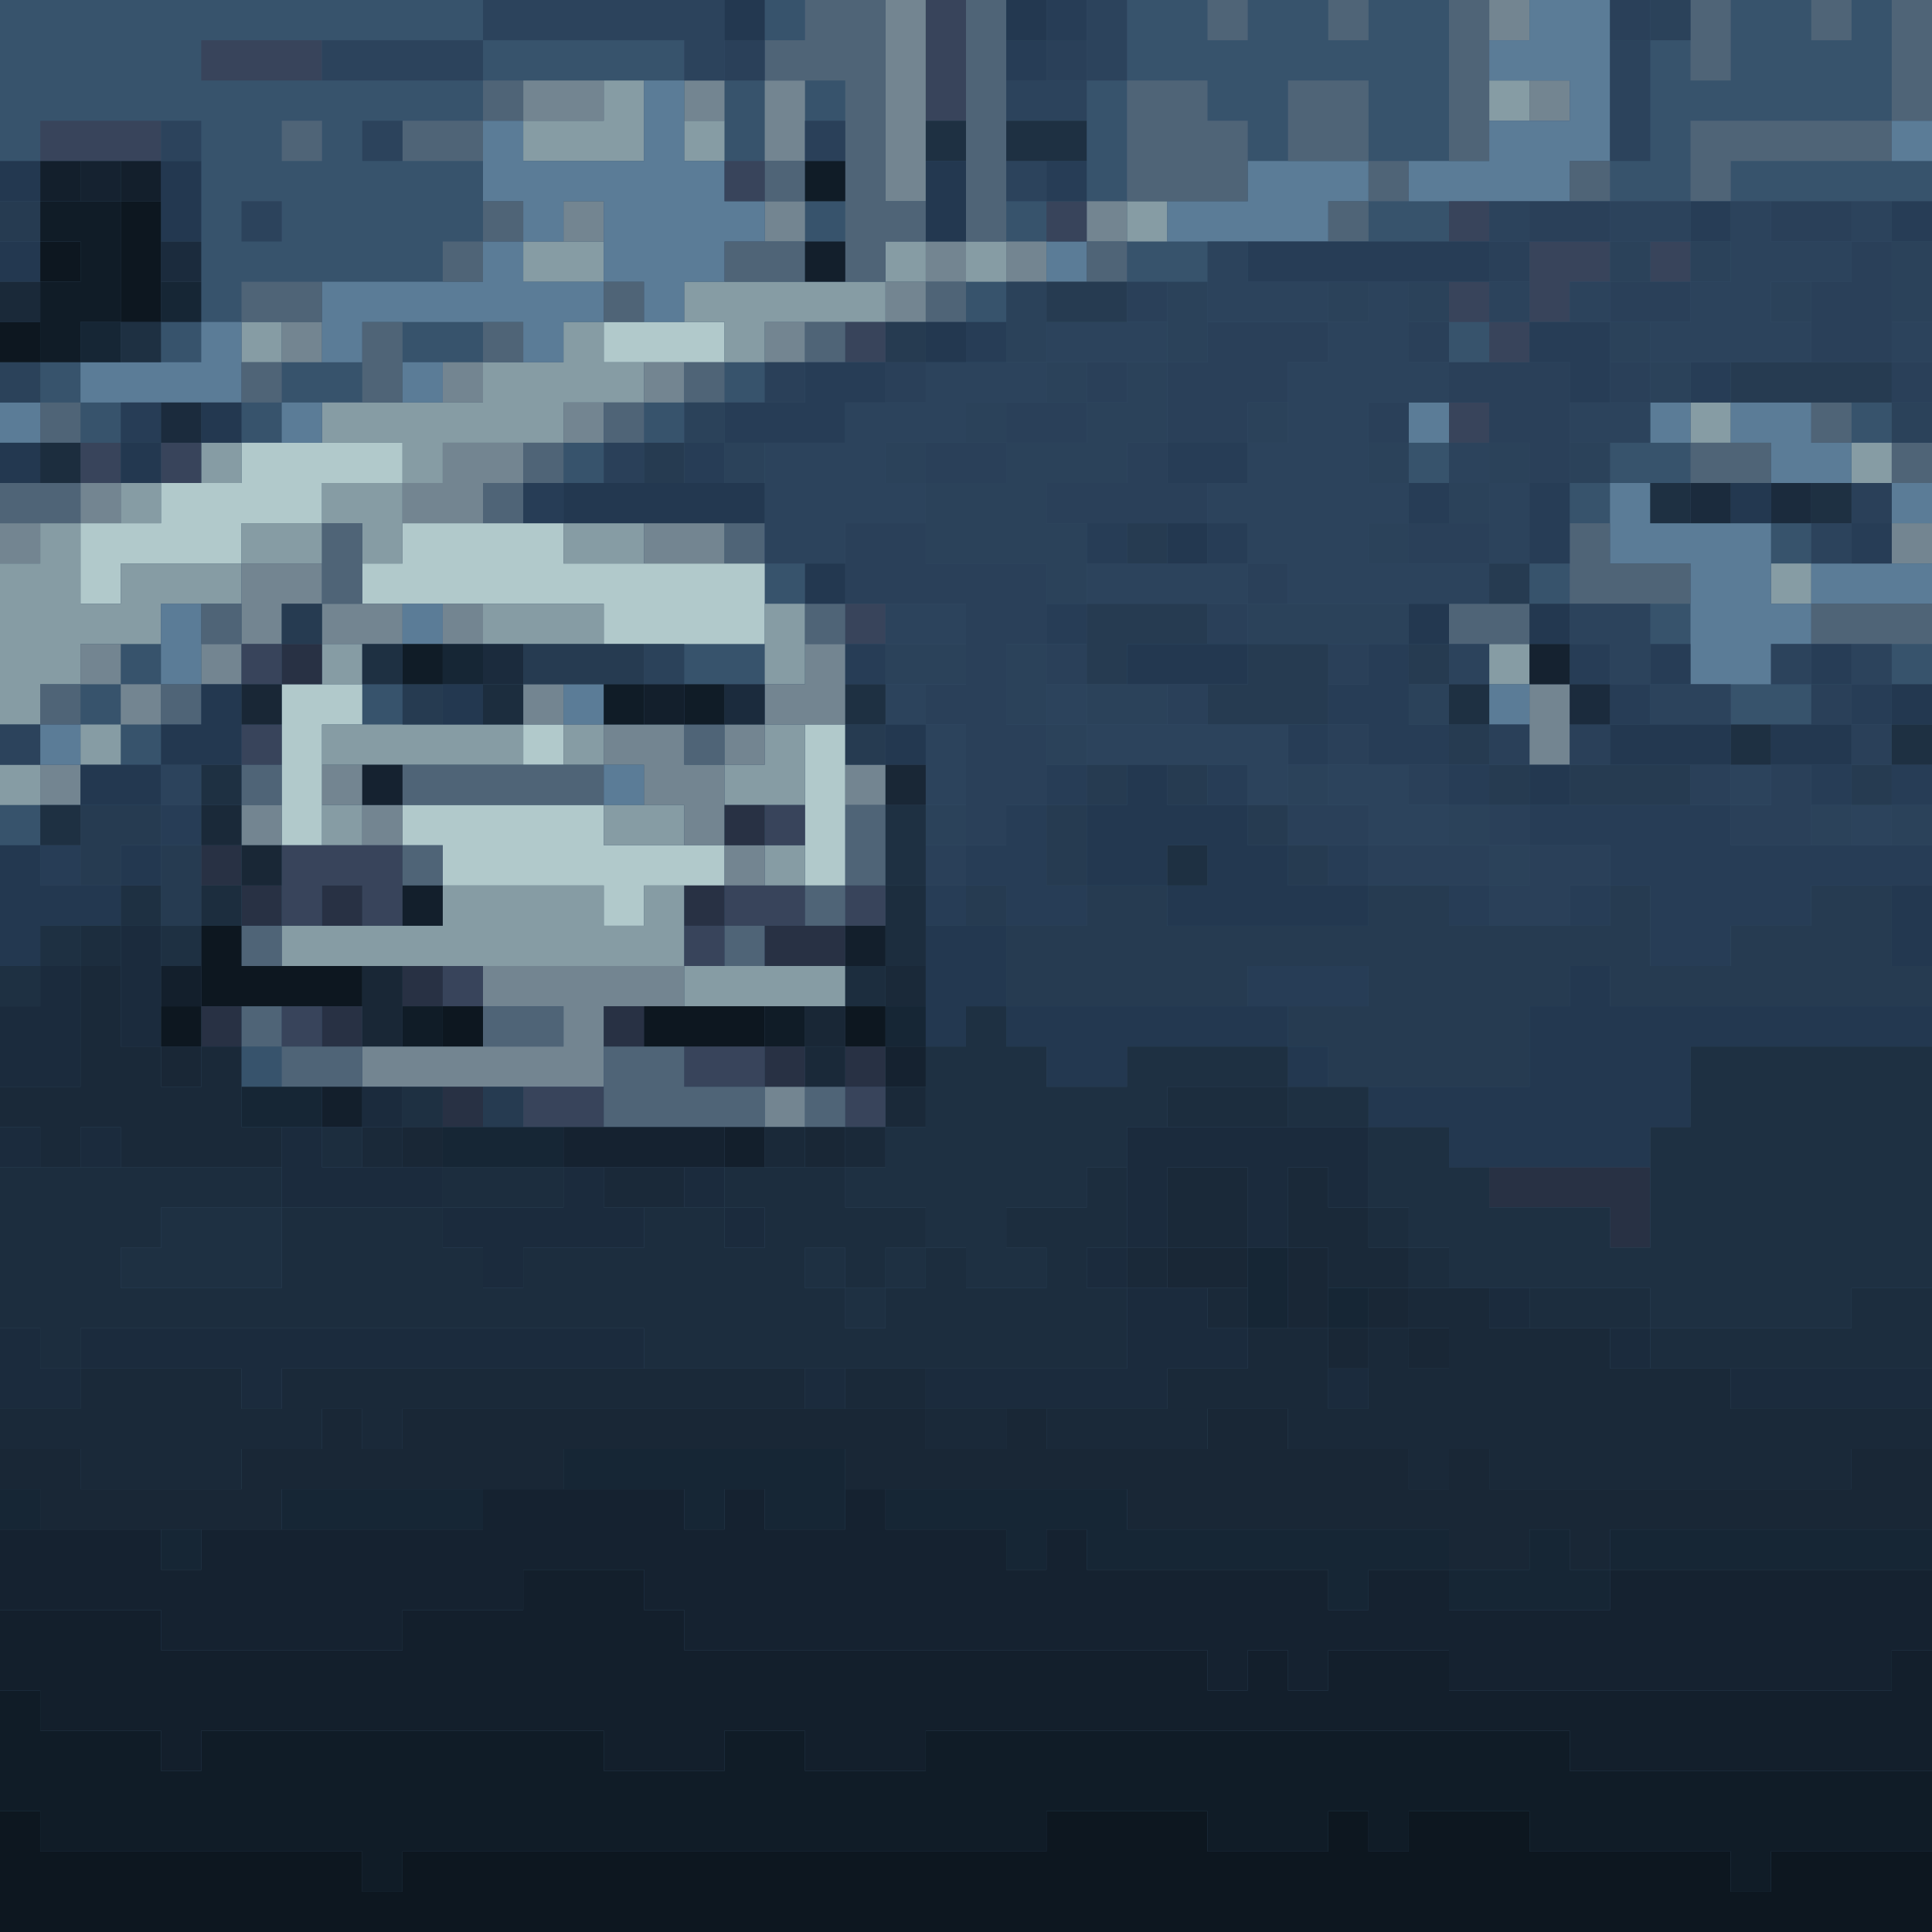
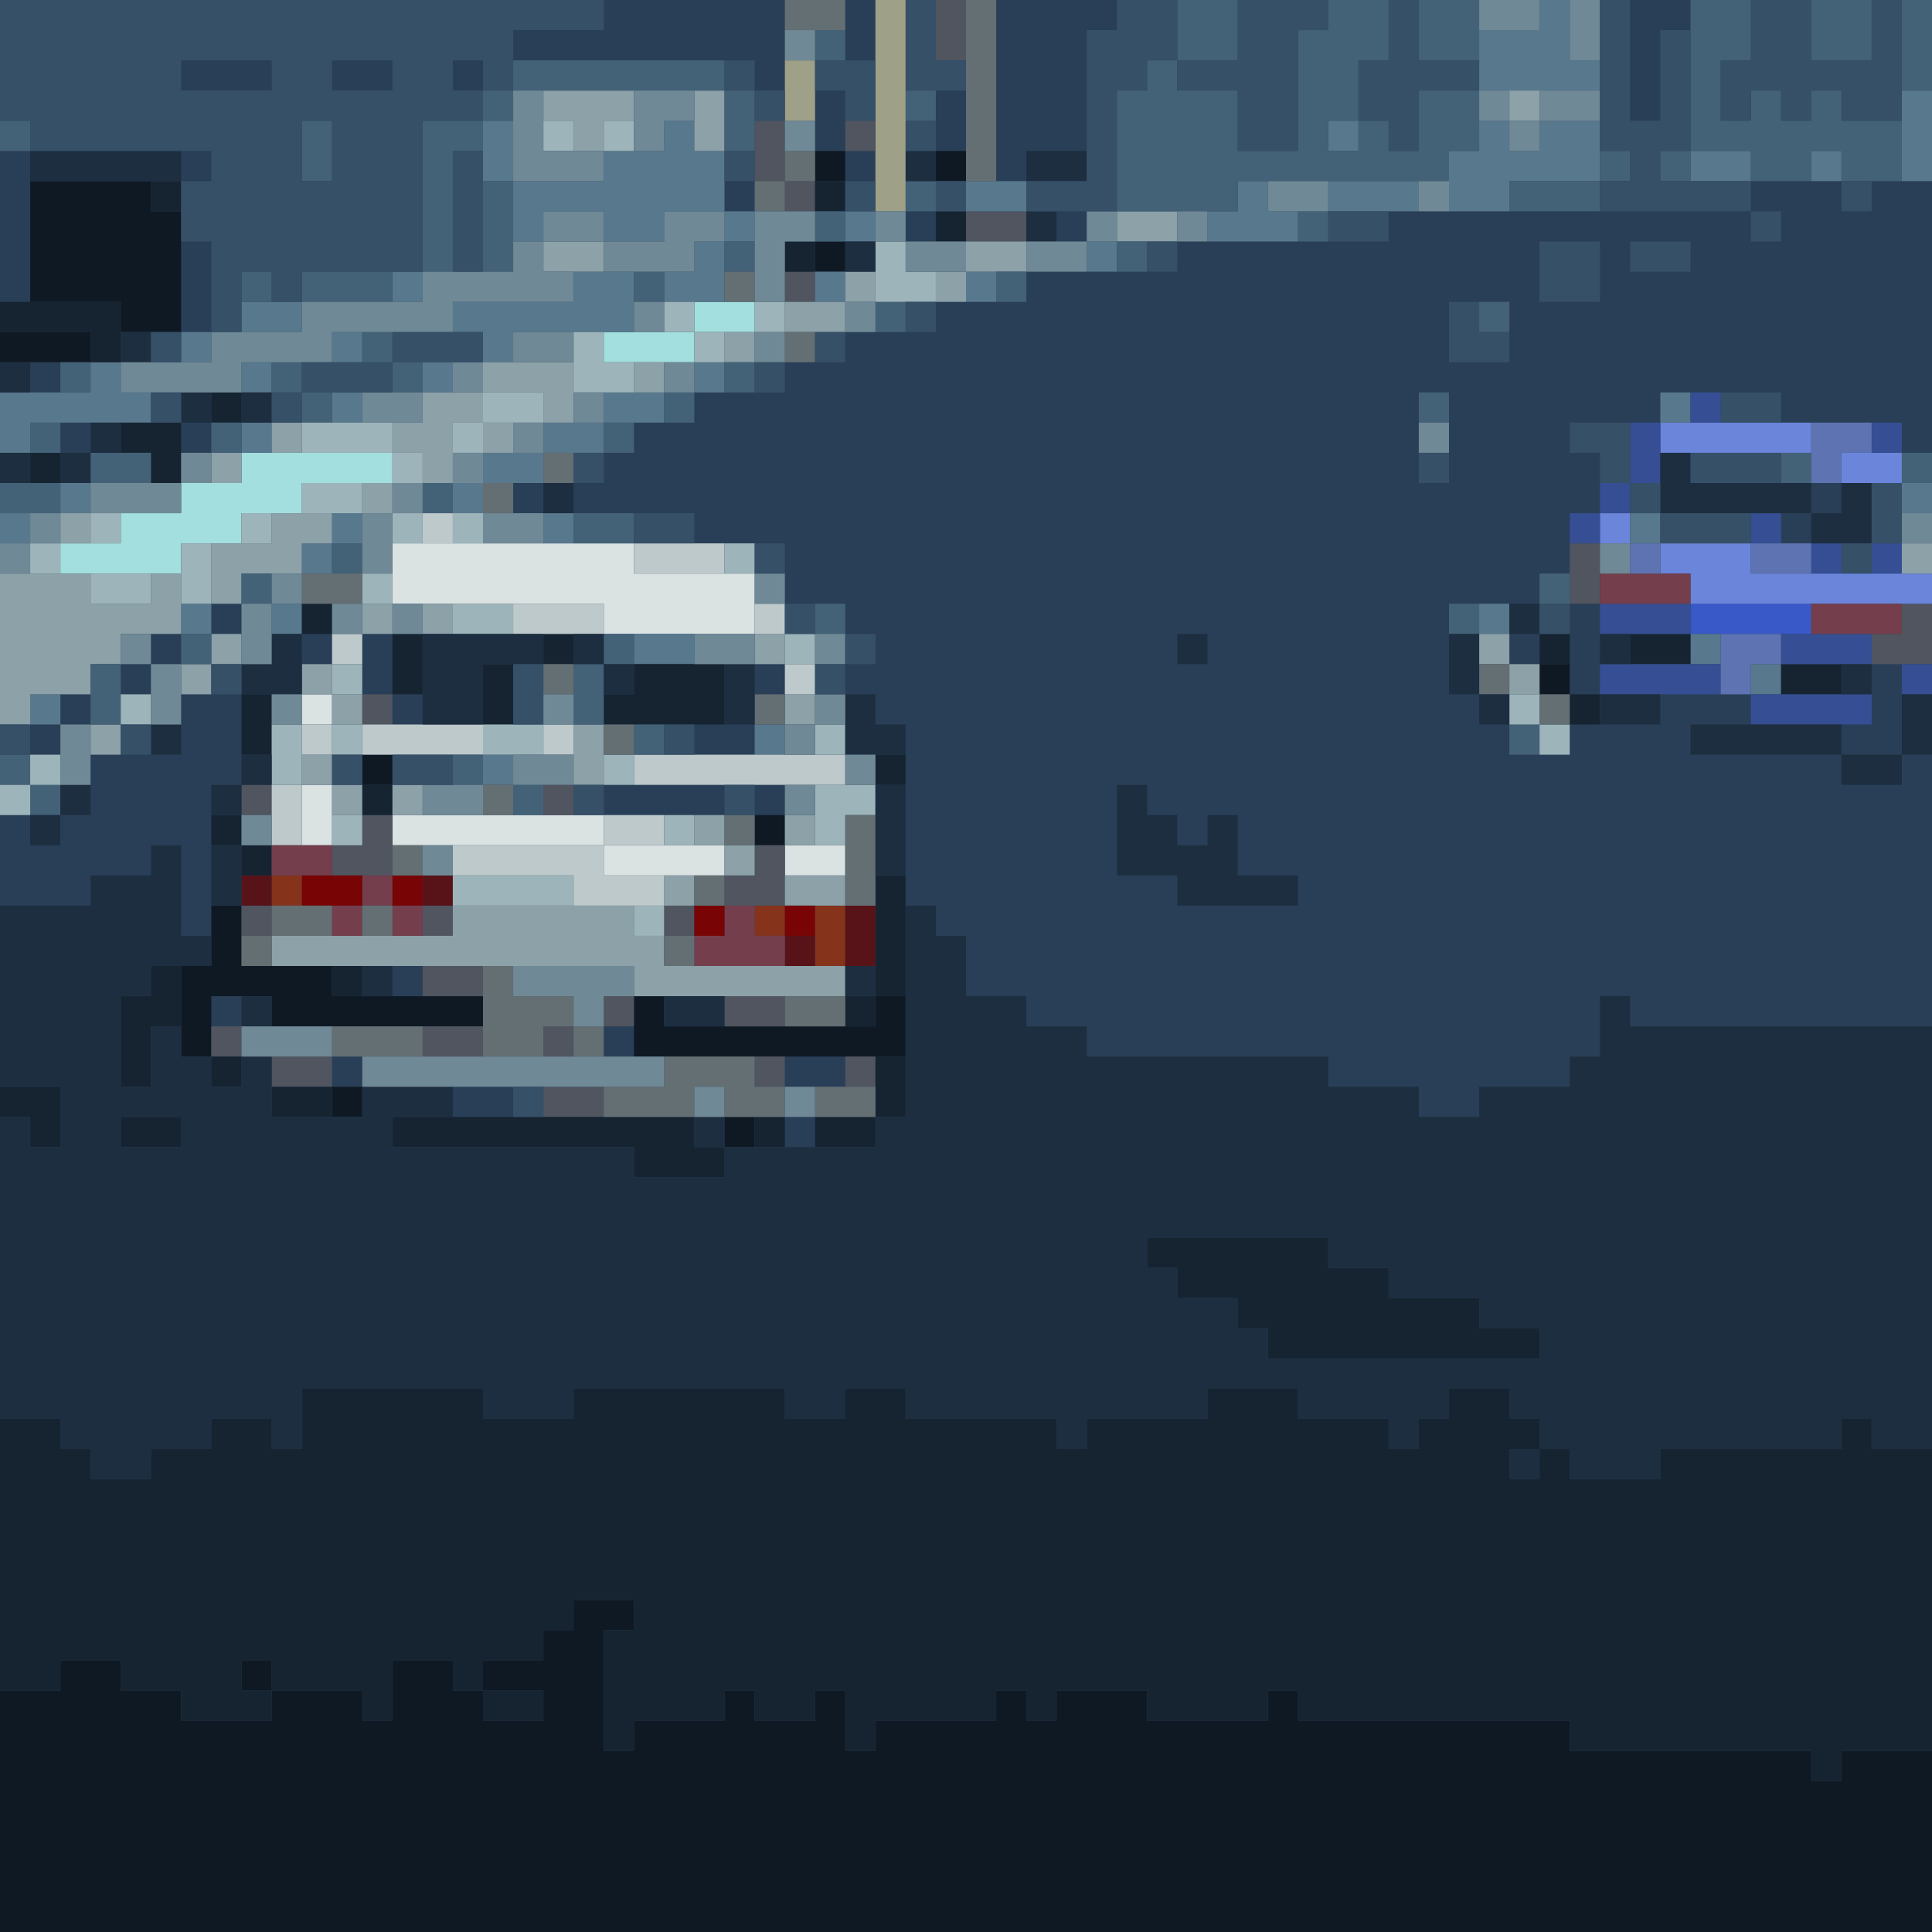
<svg xmlns="http://www.w3.org/2000/svg" width="64" height="64" viewBox="0 0 64 64">
-   <rect width="64" height="64" fill="#37536c" />
-   <g transform="scale(1.333333) translate(0 .5)" fill="none" stroke-width="1">
-     <path stroke="#b1c9cb" d="M15 8h3M6 11h4M4 12h4M2 13h4M10 13h4M2 14h1M9 14h10M15 15h4M7 17h2M7 18h1M13 18h1M20 18h1M7 19h1M20 19h1M7 20h1M10 20h5M20 20h1M11 21h7M20 21h1M15 22h1" />
-     <path stroke="#869ca4" d="M15 2h1M37 2h1M13 3h3M17 3h1M28 5h1M13 6h2M22 6h1M24 6h1M17 7h5M6 8h1M14 8h1M18 8h1M12 9h4M8 10h6M42 10h1M5 11h1M10 11h1M46 11h1M3 12h1M8 12h2M1 13h1M6 13h2M9 13h1M14 13h2M0 14h2M3 14h3M44 14h1M0 15h4M12 15h3M19 15h1M0 16h2M8 16h1M19 16h1M37 16h1M0 17h1M2 18h1M8 18h5M14 18h1M19 18h1M0 19h1M18 19h2M8 20h1M15 20h2M19 21h1M11 22h4M16 22h1M7 23h10M17 24h4" />
-     <path stroke="#738591" d="M22 0h1M37 0h1M22 1h1M13 2h2M17 2h1M19 2h1M22 2h1M38 2h1M19 3h1M22 3h1M22 4h1M14 5h1M19 5h1M27 5h1M23 6h1M25 6h1M22 7h1M7 8h1M19 8h1M11 9h1M16 9h1M14 10h1M11 11h2M2 12h1M10 12h2M0 13h1M16 13h2M47 13h1M6 14h2M6 15h1M8 15h2M11 15h1M2 16h1M5 16h1M20 16h1M3 17h1M13 17h1M19 17h2M38 17h1M15 18h2M18 18h1M38 18h1M1 19h1M8 19h1M16 19h2M21 19h1M6 20h1M9 20h1M17 20h1M18 21h1M12 24h5M14 25h1M9 26h6M19 27h1" />
-     <path stroke="#5b7c97" d="M38 0h2M37 1h3M16 2h1M39 2h1M12 3h1M16 3h1M37 3h3M47 3h1M12 4h6M31 4h3M35 4h4M13 5h1M15 5h4M29 5h4M12 6h1M15 6h3M26 6h1M8 7h7M16 7h1M5 8h1M8 8h1M13 8h1M2 9h4M10 9h1M0 10h1M7 10h1M35 10h1M41 10h1M43 10h2M44 11h2M40 12h1M47 12h1M40 13h4M42 14h2M45 14h3M4 15h1M10 15h1M42 15h3M4 16h1M42 16h2M14 17h1M37 17h1M1 18h1M15 19h1" />
-     <path stroke="#4f6477" d="M20 0h2M24 0h1M30 0h1M33 0h1M36 0h1M42 0h1M45 0h1M47 0h1M19 1h3M24 1h1M36 1h1M42 1h1M47 1h1M12 2h1M21 2h1M24 2h1M28 2h2M32 2h2M36 2h1M47 2h1M7 3h1M10 3h2M21 3h1M24 3h1M28 3h3M32 3h2M36 3h1M42 3h5M19 4h1M21 4h1M24 4h1M28 4h3M34 4h1M39 4h1M42 4h1M12 5h1M21 5h2M24 5h1M33 5h1M11 6h1M18 6h2M21 6h1M27 6h1M6 7h2M15 7h1M23 7h1M9 8h1M12 8h1M20 8h1M6 9h1M9 9h1M17 9h1M1 10h1M15 10h1M45 10h1M13 11h1M42 11h2M47 11h1M0 12h2M12 12h1M8 13h1M18 13h1M39 13h1M8 14h1M39 14h3M5 15h1M20 15h1M36 15h2M45 15h3M1 17h1M4 17h1M17 18h1M6 19h1M10 19h5M21 20h1M10 21h1M21 21h1M20 22h1M6 23h1M18 23h1M6 25h1M12 25h2M7 26h2M15 26h2M15 27h4M20 27h1" />
-     <path stroke="#38445b" d="M23 0h1M5 1h3M23 1h1M23 2h1M1 3h3M18 4h1M26 5h1M36 5h1M38 6h2M41 6h1M36 7h1M38 7h1M21 8h1M37 8h1M36 10h1M2 11h1M4 11h1M21 15h1M6 16h1M6 18h1M19 20h1M7 21h3M7 22h1M9 22h1M18 22h2M21 22h1M17 23h1M11 24h1M7 25h1M17 26h2M13 27h2M21 27h1" />
-     <path stroke="#2c435c" d="M12 0h6M27 0h1M8 1h4M17 1h1M27 1h1M40 1h1M25 2h2M40 2h1M4 3h1M9 3h1M40 3h1M25 4h1M6 5h1M37 5h1M40 5h2M43 5h1M46 5h1M30 6h1M43 6h3M30 7h3M34 7h1M37 7h1M39 7h1M42 7h2M26 8h3M33 8h2M41 8h4M47 8h1M23 9h3M32 9h4M21 10h3M32 10h2M39 10h2M19 11h3M31 11h3M36 11h1M19 12h4M30 12h5M37 12h1M19 13h2M31 13h3M37 13h1M45 13h1M27 14h4M32 14h5M22 15h2M39 15h2M36 16h1M40 16h1M44 16h1M46 16h1M22 17h1M26 17h1M41 17h2M0 18h1M23 18h1M27 18h5M4 19h1M23 19h1M31 19h1M33 19h2M43 19h1M34 20h2M46 20h1" />
-     <path stroke="#2b425a" d="M41 0h1M40 6h1M42 6h1M47 6h1M25 7h1M29 7h1M33 7h1M35 7h1M44 7h1M47 7h1M25 8h1M29 8h1M40 8h1M0 9h1M26 9h1M28 9h1M41 9h1M17 10h1M24 10h1M27 10h2M31 10h1M47 10h1M18 11h1M22 11h1M25 11h3M34 11h1M37 11h1M39 11h1M23 12h3M36 12h1M23 13h4M34 13h1M26 14h1M31 15h4M16 16h1M22 16h2M25 16h1M25 17h1M27 17h2M35 17h1M26 18h1M32 19h1M23 20h1M36 20h1M45 20h1M47 20h1M37 21h1" />
-     <path stroke="#2a4059" d="M40 0h1M18 1h1M26 1h1M20 3h1M38 5h2M44 5h2M37 6h1M46 6h1M28 7h1M40 7h2M45 7h2M30 8h3M35 8h1M45 8h2M19 9h1M22 9h1M27 9h1M29 9h3M36 9h3M40 9h1M47 9h1M25 10h2M29 10h2M34 10h1M37 10h2M15 11h1M23 11h2M28 11h1M38 11h1M26 12h4M46 12h1M21 13h2M35 13h2M21 14h5M31 14h1M24 15h2M30 15h1M24 16h1M26 16h1M33 16h1M23 17h2M29 17h1M45 17h1M24 18h2M33 18h1M37 18h1M39 18h1M46 18h1M24 19h2M35 19h1M42 19h1M44 19h1M24 20h1M32 20h2M37 20h1M43 20h2M23 21h1M34 21h3M38 21h2M37 22h2" />
-     <path stroke="#273d56" d="M26 0h1M25 1h1M26 4h1M42 5h1M47 5h1M31 6h6M24 8h1M38 8h2M20 9h2M39 9h1M42 9h1M3 10h1M18 10h3M17 11h1M29 11h2M13 12h1M35 12h1M38 12h1M27 13h1M30 13h1M38 13h1M46 13h1M26 15h1M21 16h1M34 16h1M39 16h1M41 16h1M45 16h1M33 17h2M40 17h1M46 17h1M32 18h1M34 18h2M26 19h1M30 19h1M36 19h1M45 19h1M47 19h1M4 20h1M25 20h1M38 20h5M1 21h1M24 21h2M33 21h1M40 21h8M23 22h1M25 22h2M36 22h1M39 22h1M41 22h4M41 23h2M31 24h3" />
-     <path stroke="#263b51" d="M0 5h1M26 7h2M22 8h1M43 9h4M16 11h1M28 13h1M37 14h1M7 15h1M27 15h3M13 16h3M27 16h1M31 16h2M35 16h1M10 17h1M30 17h3M21 18h1M36 18h1M27 19h1M29 19h1M37 19h1M39 19h3M46 19h1M2 20h2M26 20h1M31 20h1M2 21h1M4 21h1M26 21h1M32 21h1M4 22h1M24 22h1M27 22h2M34 22h2M40 22h1M45 22h2M25 23h16M43 23h4M25 24h6M34 24h5M40 24h8M32 25h6M33 26h5M12 27h1" />
-     <path stroke="#233850" d="M18 0h1M25 0h1M0 4h1M4 4h1M23 4h1M4 5h1M23 5h1M0 6h1M23 8h1M5 10h1M0 11h1M3 11h1M14 12h5M43 12h1M29 13h1M20 14h1M35 15h1M38 15h1M28 16h3M5 17h1M11 17h1M47 17h1M4 18h2M22 18h1M40 18h3M44 18h2M2 19h2M28 19h1M38 19h1M27 20h4M0 21h1M3 21h1M27 21h2M30 21h2M0 22h3M29 22h5M47 22h1M0 23h1M23 23h2M47 23h1M23 24h2M39 24h1M23 25h1M25 25h7M38 25h10M26 26h2M32 26h1M38 26h4M34 27h8M36 28h5" />
-     <path stroke="#283144" d="M7 16h1M18 20h1M5 21h1M6 22h1M8 22h1M17 22h1M19 23h2M10 24h1M5 25h1M8 25h1M15 25h1M19 26h1M21 26h1M11 27h1M37 29h4M40 30h1" />
-     <path stroke="#1e3042" d="M23 3h1M25 3h2M3 8h1M41 12h1M45 12h1M9 16h1M21 17h1M36 17h1M43 18h1M47 18h1M5 19h1M1 20h1M22 20h1M22 21h1M29 21h1M3 22h1M1 23h1M4 23h1M0 24h1M24 25h1M23 26h3M28 26h4M42 26h6M10 27h1M23 27h6M32 27h2M42 27h6M22 28h6M34 28h2M41 28h7M21 29h6M34 29h3M41 29h7M4 30h3M23 30h2M35 30h5M41 30h7M3 31h4M20 31h1M22 31h1M24 31h2M36 31h12M21 32h1M41 32h5" />
-     <path stroke="#1c2d3e" d="M1 11h1M12 17h1M5 22h1M22 22h1M2 23h1M22 23h1M21 24h1M29 27h3M8 28h1M0 29h7M11 29h3M18 29h3M27 29h1M0 30h4M7 30h4M16 30h2M19 30h4M25 30h3M34 30h1M0 31h3M7 31h5M13 31h7M21 31h1M23 31h1M26 31h1M35 31h1M0 32h21M22 32h6M38 32h3M46 32h2M1 33h1M16 33h12M41 33h7" />
-     <path stroke="#1b2b3d" d="M4 6h1M4 10h1M42 12h1M44 12h1M12 16h1M18 17h1M39 17h1M3 23h1M1 24h1M3 24h1M0 25h2M3 25h1M0 26h2M9 27h1M0 28h1M2 28h1M7 28h1M28 28h6M7 29h4M14 29h1M17 29h1M28 29h1M31 29h1M33 29h1M11 30h5M18 30h1M28 30h1M31 30h1M12 31h1M27 31h1M28 32h2M37 32h1M0 33h1M2 33h14M28 33h3M40 33h1M0 34h2M6 34h1M20 34h1M23 34h6M33 34h1M43 34h5" />
-     <path stroke="#1a2939" d="M0 7h1M5 20h1M2 24h1M22 24h1M2 25h1M2 26h2M5 26h1M20 26h1M0 27h6M22 27h1M1 28h1M3 28h4M9 28h1M19 28h1M21 28h1M15 29h2M29 29h2M32 29h1M29 30h2M32 30h2M28 31h1M33 31h2M30 32h1M35 32h2M31 33h2M34 33h1M36 33h4M2 34h4M7 34h13M21 34h2M29 34h4M34 34h9M0 35h8M9 35h1M23 35h2M26 35h4M32 35h16M2 36h4M35 36h1M37 36h9" />
-     <path stroke="#192736" d="M6 17h1M22 19h1M6 21h1M9 24h1M9 25h1M20 25h1M4 26h1M10 28h1M20 28h1M29 31h2M32 31h1M32 32h1M34 32h1M33 33h1M35 33h1M8 35h1M10 35h13M25 35h1M30 35h2M0 36h2M6 36h8M21 36h14M36 36h1M46 36h2M1 37h6M28 37h20M36 38h2M39 38h1" />
-     <path stroke="#162635" d="M4 7h1M2 8h1M11 16h1M22 25h1M6 27h2M11 28h3M31 31h1M31 32h1M33 32h1M14 36h7M0 37h1M7 37h5M17 37h1M19 37h2M22 37h6M4 38h1M25 38h1M27 38h9M38 38h1M40 38h8M33 39h1M36 39h4" />
-     <path stroke="#152230" d="M2 4h1M38 16h1M9 19h1M22 26h1M14 28h4M12 37h5M18 37h1M21 37h1M0 38h4M5 38h20M26 38h1M0 39h13M16 39h17M34 39h2M40 39h8M4 40h6M17 40h31M30 41h1M32 41h1M36 41h11" />
-     <path stroke="#131f2c" d="M1 4h1M3 4h1M20 6h1M16 17h1M10 22h1M21 23h1M4 24h1M8 27h1M18 28h1M13 39h3M0 40h4M10 40h7M0 41h30M31 41h1M33 41h3M47 41h1M1 42h47M4 43h1M15 43h3M20 43h3M39 43h9" />
-     <path stroke="#101c27" d="M20 4h1M1 5h2M2 6h1M1 7h2M1 8h1M10 16h1M15 17h1M17 17h1M10 25h1M19 25h1M0 42h1M0 43h4M5 43h10M18 43h2M23 43h16M0 44h48M1 45h25M30 45h3M34 45h1M38 45h10M9 46h1M43 46h1" />
-     <path stroke="#0d1720" d="M3 5h1M1 6h1M3 6h1M3 7h1M0 8h1M5 23h1M5 24h4M4 25h1M11 25h1M16 25h3M21 25h1M0 45h1M26 45h4M33 45h1M35 45h3M0 46h9M10 46h33M44 46h4M0 47h48" />
+   <rect width="64" height="64" fill="#293f57" />
+   <g transform="scale(1) translate(0 .5)" fill="none" stroke-width="1">
+     <path stroke="#dae2e2" d="M13 18h8M13 19h12M20 20h5M10 23h1M10 26h1M10 27h1M13 27h7M20 28h4M26 28h2" />
+     <path stroke="#0f1924" d="M27 5h1M31 5h1M1 6h4M1 7h5M1 8h5M27 8h1M1 9h5M4 10h2M0 11h3M51 22h1M12 25h1M25 27h1M7 30h1M7 31h1M6 32h5M6 33h1M9 33h7M21 33h1M29 33h1M6 34h1M21 34h9M11 36h1M24 37h1M19 53h2M18 54h2M2 55h2M8 55h1M13 55h2M16 55h4M0 56h6M9 56h3M13 56h3M18 56h2M24 56h1M27 56h1M33 56h1M35 56h3M42 56h1M0 57h20M21 57h7M29 57h23M0 58h60M61 58h3M0 59h64M0 60h64M0 61h64M0 62h64M0 63h64" />
+     <path stroke="#3959c8" d="M56 20h4" />
+     <path stroke="#86331c" d="M9 29h1M25 30h1M27 30h1M27 31h1" />
+     <path stroke="#9ea187" d="M29 0h1M29 1h1M26 2h1M29 2h1M26 3h1M29 3h1M29 4h1M29 5h1M29 6h1" />
+     <path stroke="#a3dfde" d="M23 10h2M20 11h3M8 15h5M6 16h4M4 17h4M2 18h4" />
+     <path stroke="#50555f" d="M31 0h1M31 1h1M25 4h1M28 4h1M25 5h1M26 6h1M32 7h2M26 9h1M52 18h1M52 19h1M63 20h1M62 21h2M12 23h1M8 26h1M18 26h1M12 27h1M11 28h2M25 28h1M24 29h2M8 30h1M14 30h1M22 30h1M14 32h2M20 33h1M24 33h2M7 34h1M14 34h2M18 34h1M9 35h2M25 35h1M28 35h1M18 36h2" />
+     <path stroke="#6b85db" d="M55 14h5M61 15h2M53 17h1M55 18h3M56 19h8" />
+     <path stroke="#58788d" d="M51 0h1M49 1h3M49 2h4M63 3h1M16 4h1M22 4h1M44 4h1M49 4h1M51 4h2M63 4h1M16 5h1M20 5h4M48 5h5M56 5h2M60 5h1M63 5h1M17 6h7M32 6h2M41 6h1M44 6h3M48 6h2M17 7h1M20 7h2M24 7h1M28 7h1M40 7h3M23 8h1M36 8h1M13 9h1M19 9h2M22 9h2M27 9h1M32 9h1M8 10h2M15 10h6M6 11h1M11 11h1M16 11h1M3 12h1M8 12h1M14 12h1M23 12h1M0 13h5M11 13h1M20 13h2M55 13h1M0 14h1M8 14h1M18 14h2M16 15h2M2 16h1M15 16h1M63 16h1M0 17h1M11 17h1M18 17h1M54 17h1M10 18h1M6 20h1M9 20h1M49 20h1M21 21h2M56 21h1M58 22h1M1 23h1M25 24h1M16 25h1" />
+     <path stroke="#581319" d="M8 29h1M14 29h1M28 30h1M26 31h1M28 31h1" />
+     <path stroke="#162432" d="M5 6h1M27 6h1M31 7h1M26 8h1M0 10h4M3 11h1M7 13h1M4 14h2M1 15h1M5 15h1M10 20h1M13 21h1M18 21h1M51 21h1M54 21h2M13 22h1M16 22h1M21 22h3M59 22h2M8 23h1M16 23h1M20 23h4M52 23h1M8 24h1M29 25h1M12 26h1M7 27h1M8 28h1M29 29h1M29 30h1M29 31h1M5 32h1M11 32h1M29 32h1M4 33h2M28 33h1M4 34h1M4 35h1M7 35h1M29 35h1M0 36h2M9 36h2M29 36h1M1 37h1M4 37h2M13 37h10M25 37h1M27 37h2M21 38h3M38 41h6M39 42h7M41 43h8M42 44h9M10 46h6M19 46h7M28 46h2M40 46h3M48 46h2M0 47h2M7 47h2M10 47h25M36 47h10M47 47h4M61 47h1M0 48h3M5 48h45M51 48h1M55 48h9M0 49h64M0 50h64M0 51h64M0 52h64M0 53h19M21 53h43M0 54h18M20 54h44M0 55h2M4 55h4M9 55h4M15 55h1M20 55h44M6 56h3M12 56h1M16 56h2M20 56h4M25 56h2M28 56h5M34 56h1M38 56h4M43 56h21M20 57h1M28 57h1M52 57h12M60 58h1" />
+     <path stroke="#364e93" d="M56 13h1M54 14h1M62 14h1M54 15h1M53 16h1M52 17h1M58 17h1M60 18h1M62 18h1M53 20h3M59 21h3M53 22h4M63 22h1M58 23h4" />
+     <path stroke="#8ca1a8" d="M18 3h3M23 3h1M50 3h1M19 4h1M23 4h1M37 7h2M18 8h2M32 8h2M28 9h1M31 9h1M26 10h2M24 11h1M16 12h3M21 12h1M14 13h2M18 13h1M9 14h1M13 14h2M16 14h1M7 15h1M14 15h1M12 16h1M2 17h1M9 17h2M7 18h3M63 18h1M0 19h3M5 19h1M7 19h1M0 20h6M12 20h1M14 20h1M0 21h4M7 21h1M25 21h1M49 21h1M0 22h3M6 22h1M10 22h1M50 22h1M0 23h1M11 23h1M26 23h1M3 24h1M19 24h1M10 25h1M19 25h1M11 26h1M13 26h1M23 27h1M26 27h1M24 28h1M22 29h1M26 29h2M15 30h6M9 31h13M21 32h7" />
+     <path stroke="#bec9cb" d="M14 17h1M21 18h3M17 20h3M25 20h1M11 21h1M26 22h1M10 24h1M12 24h4M18 24h1M21 25h7M9 26h1M9 27h1M20 27h2M15 28h5M19 29h3" />
+     <path stroke="#743e4c" d="M53 19h3M60 20h3M9 28h2M12 29h1M11 30h1M13 30h1M24 30h1M23 31h3" />
+     <path stroke="#446277" d="M39 0h2M44 0h2M47 0h2M56 0h2M60 0h2M63 0h1M27 1h1M39 1h2M43 1h3M47 1h2M56 1h2M60 1h2M63 1h1M17 2h7M38 2h1M43 2h2M56 2h1M63 2h1M16 3h1M24 3h1M30 3h1M37 3h4M43 3h2M47 3h2M56 3h1M58 3h1M60 3h1M0 4h1M10 4h1M14 4h2M24 4h1M37 4h4M43 4h1M45 4h1M47 4h2M56 4h7M10 5h1M14 5h1M37 5h11M53 5h1M55 5h1M58 5h2M61 5h2M14 6h1M16 6h1M30 6h1M37 6h4M50 6h3M14 7h1M16 7h1M27 7h1M43 7h1M14 8h1M16 8h1M24 8h1M37 8h1M8 9h1M10 9h3M21 9h1M33 9h1M29 10h1M49 10h1M12 11h1M2 12h1M9 12h1M13 12h1M24 12h1M10 13h1M22 13h1M47 13h1M1 14h1M7 14h1M20 14h1M3 15h2M59 15h1M63 15h1M0 16h2M14 16h1M19 17h2M11 18h1M8 19h1M51 19h1M27 20h1M48 20h1M6 21h1M20 21h1M3 22h1M19 22h1M3 23h1M19 23h1M21 24h1M50 24h1M0 25h1M15 25h1M1 26h1M17 26h1" />
+     <path stroke="#790405" d="M10 29h2M13 29h1M23 30h1M26 30h1" />
+     <path stroke="#5d73b2" d="M60 14h2M60 15h1M54 18h1M58 18h2M57 21h2M57 22h1" />
+     <path stroke="#9db5ba" d="M18 4h1M20 4h1M29 8h1M29 9h2M22 10h1M25 10h1M19 11h1M23 11h1M19 12h2M16 13h2M10 14h3M15 14h1M13 15h1M10 16h2M3 17h1M8 17h1M13 17h1M15 17h1M1 18h1M6 18h1M24 18h1M3 19h2M6 19h1M12 19h1M15 20h2M26 21h1M11 22h1M4 23h1M50 23h1M9 24h1M11 24h1M16 24h2M27 24h1M51 24h1M1 25h1M9 25h1M20 25h1M0 26h1M27 26h2M11 27h1M22 27h1M27 27h1M15 29h4M21 30h1" />
+     <path stroke="#646f73" d="M26 0h2M32 0h1M32 1h1M32 2h1M32 3h1M32 4h1M26 5h1M32 5h1M25 6h1M24 9h1M26 11h1M18 15h1M16 16h1M10 19h2M18 22h1M49 22h1M25 23h1M51 23h1M20 24h1M16 26h1M24 27h1M28 27h1M13 28h1M28 28h1M23 29h1M28 29h1M9 30h2M12 30h1M8 31h1M22 31h1M16 32h1M16 33h3M26 33h2M11 34h3M16 34h2M19 34h1M22 35h3M20 36h3M24 36h2M27 36h2" />
+     <path stroke="#1d2e40" d="M1 5h5M30 5h1M34 5h2M34 7h1M28 8h1M4 11h1M0 12h1M6 13h1M8 13h1M3 14h1M0 15h1M2 15h1M55 15h1M18 16h1M55 16h5M61 16h1M60 17h2M50 20h1M9 21h1M14 21h4M19 21h1M39 21h1M48 21h1M53 21h1M8 22h2M14 22h2M20 22h1M24 22h1M48 22h1M61 22h1M14 23h2M24 23h1M28 23h1M49 23h1M53 23h2M63 23h1M5 24h1M28 24h2M56 24h5M63 24h1M8 25h1M61 25h2M2 26h1M7 26h1M29 26h1M37 26h1M1 27h1M29 27h1M37 27h2M40 27h1M5 28h1M7 28h1M29 28h1M37 28h4M3 29h3M7 29h1M39 29h4M0 30h6M30 30h1M0 31h7M30 31h2M0 32h5M12 32h1M28 32h1M30 32h2M0 33h4M8 33h1M22 33h2M30 33h4M53 33h1M0 34h4M5 34h1M30 34h6M53 34h11M0 35h4M5 35h2M8 35h1M30 35h14M52 35h12M2 36h7M12 36h3M30 36h17M49 36h15M0 37h1M2 37h2M6 37h7M23 37h1M29 37h35M0 38h21M24 38h40M0 39h64M0 40h64M0 41h38M44 41h20M0 42h39M46 42h18M0 43h41M49 43h15M0 44h42M51 44h13M0 45h64M0 46h10M16 46h3M26 46h2M30 46h10M43 46h5M50 46h14M2 47h5M9 47h1M35 47h1M46 47h1M51 47h10M62 47h2M3 48h2M50 48h1M52 48h3" />
+     <path stroke="#708996" d="M49 0h2M52 0h1M26 1h1M52 1h1M17 3h1M21 3h2M49 3h1M51 3h2M17 4h1M21 4h1M26 4h1M50 4h1M17 5h3M42 6h2M47 6h1M18 7h2M22 7h2M25 7h2M29 7h1M36 7h1M39 7h1M17 8h1M20 8h3M25 8h1M30 8h2M34 8h2M14 9h5M25 9h1M10 10h5M21 10h1M28 10h1M7 11h4M17 11h2M25 11h1M4 12h4M15 12h1M22 12h1M12 13h2M19 13h1M17 14h1M47 14h1M6 15h1M15 15h1M3 16h3M13 16h1M1 17h1M12 17h1M16 17h2M63 17h1M0 18h1M12 18h1M53 18h1M9 19h1M25 19h1M8 20h1M11 20h1M13 20h1M4 21h1M8 21h1M23 21h2M27 21h1M5 22h1M5 23h1M9 23h1M18 23h1M27 23h1M2 24h1M26 24h1M2 25h1M17 25h2M28 25h1M14 26h2M26 26h1M8 27h1M14 28h1M17 32h4M19 33h1M8 34h3M12 35h10M23 36h1M26 36h1" />
+     <path stroke="#365068" d="M0 0h20M30 0h1M37 0h2M41 0h3M46 0h1M53 0h1M58 0h2M62 0h1M0 1h17M30 1h1M36 1h3M41 1h2M46 1h1M53 1h1M55 1h1M58 1h2M62 1h1M0 2h6M9 2h2M13 2h2M16 2h1M24 2h1M27 2h2M30 2h2M36 2h2M39 2h4M45 2h4M53 2h1M55 2h1M57 2h6M0 3h16M25 3h1M28 3h1M36 3h1M41 3h2M45 3h2M53 3h1M55 3h1M57 3h1M59 3h1M61 3h2M1 4h9M11 4h3M30 4h1M36 4h1M41 4h2M46 4h1M53 4h3M7 5h3M11 5h3M15 5h1M24 5h1M36 5h1M54 5h1M6 6h8M15 6h1M28 6h1M31 6h1M34 6h3M53 6h5M61 6h1M6 7h8M15 7h1M44 7h2M58 7h1M7 8h7M15 8h1M38 8h1M51 8h2M54 8h2M7 9h1M9 9h1M51 9h2M7 10h1M30 10h1M48 10h1M5 11h1M13 11h3M27 11h1M48 11h2M10 12h3M25 12h1M5 13h1M9 13h1M57 13h2M52 14h2M19 15h1M47 15h1M53 15h1M56 15h3M54 16h1M62 16h1M21 17h2M55 17h3M62 17h1M25 18h1M61 18h1M26 20h1M51 20h1M28 21h1M7 22h1M17 22h1M27 22h1M17 23h1M0 24h1M4 24h1M22 24h1M11 25h1M13 25h2M19 26h1M24 26h1M17 36h1" />
  </g>
</svg>
